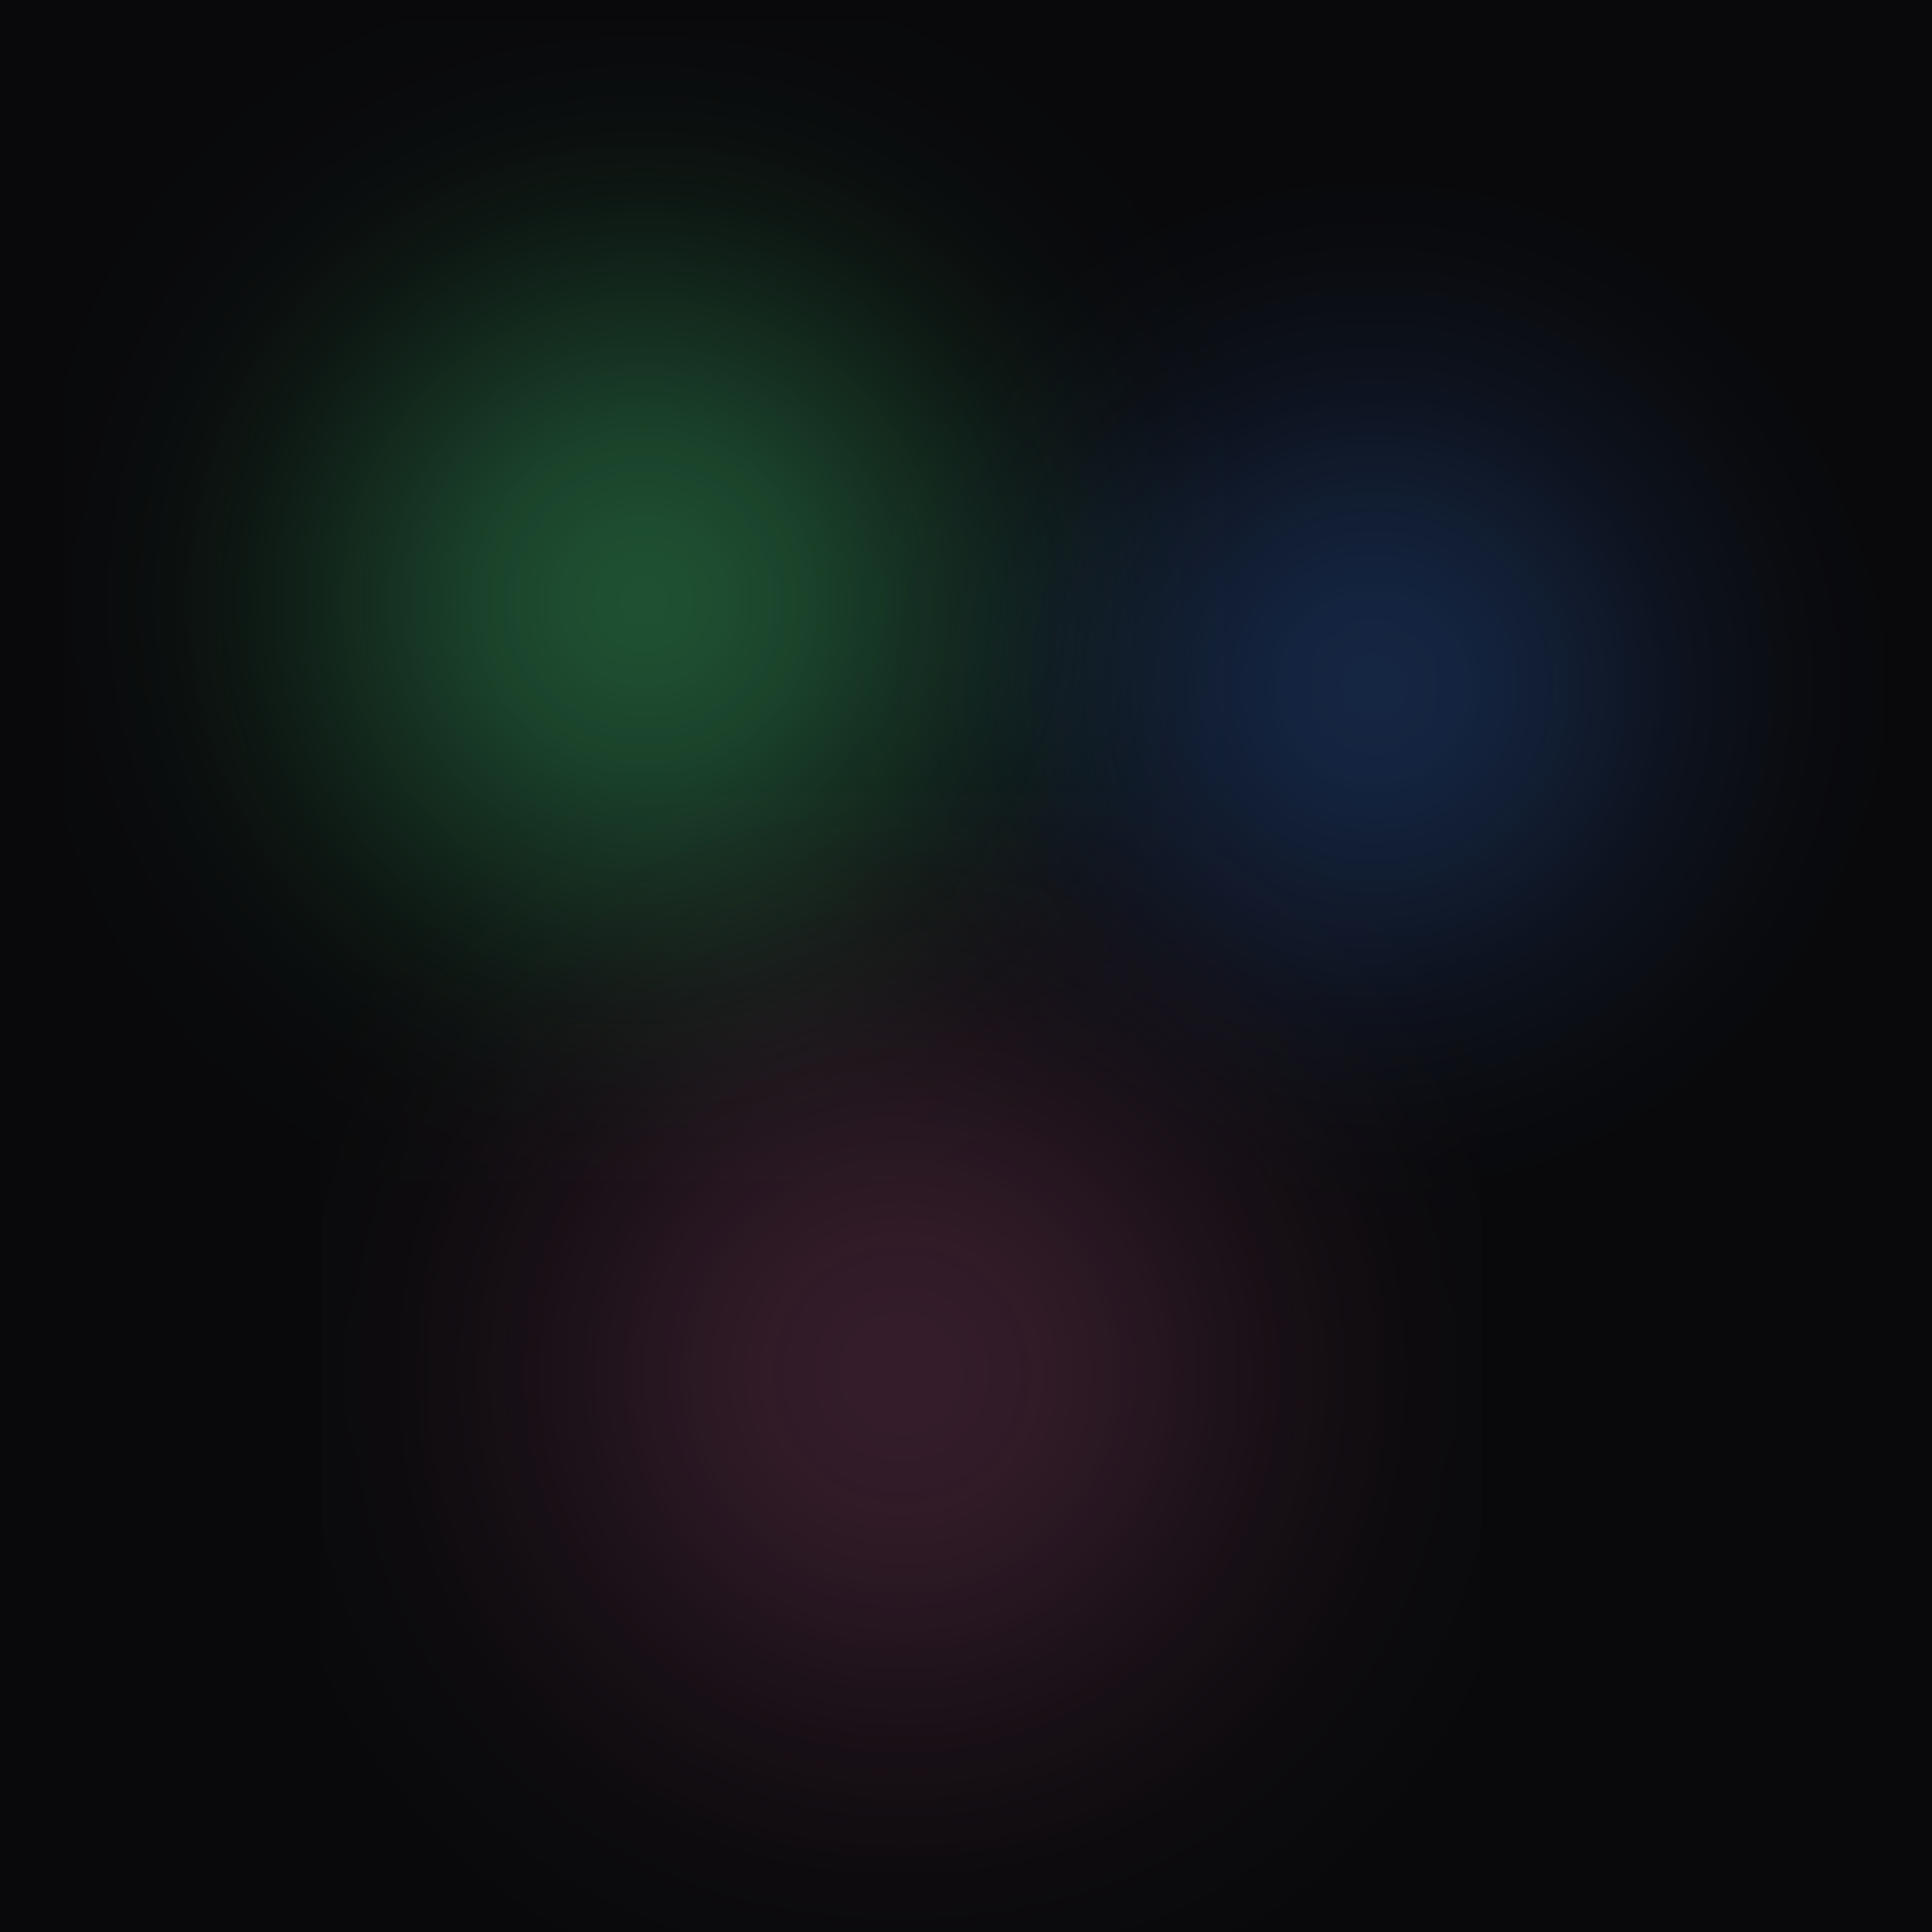
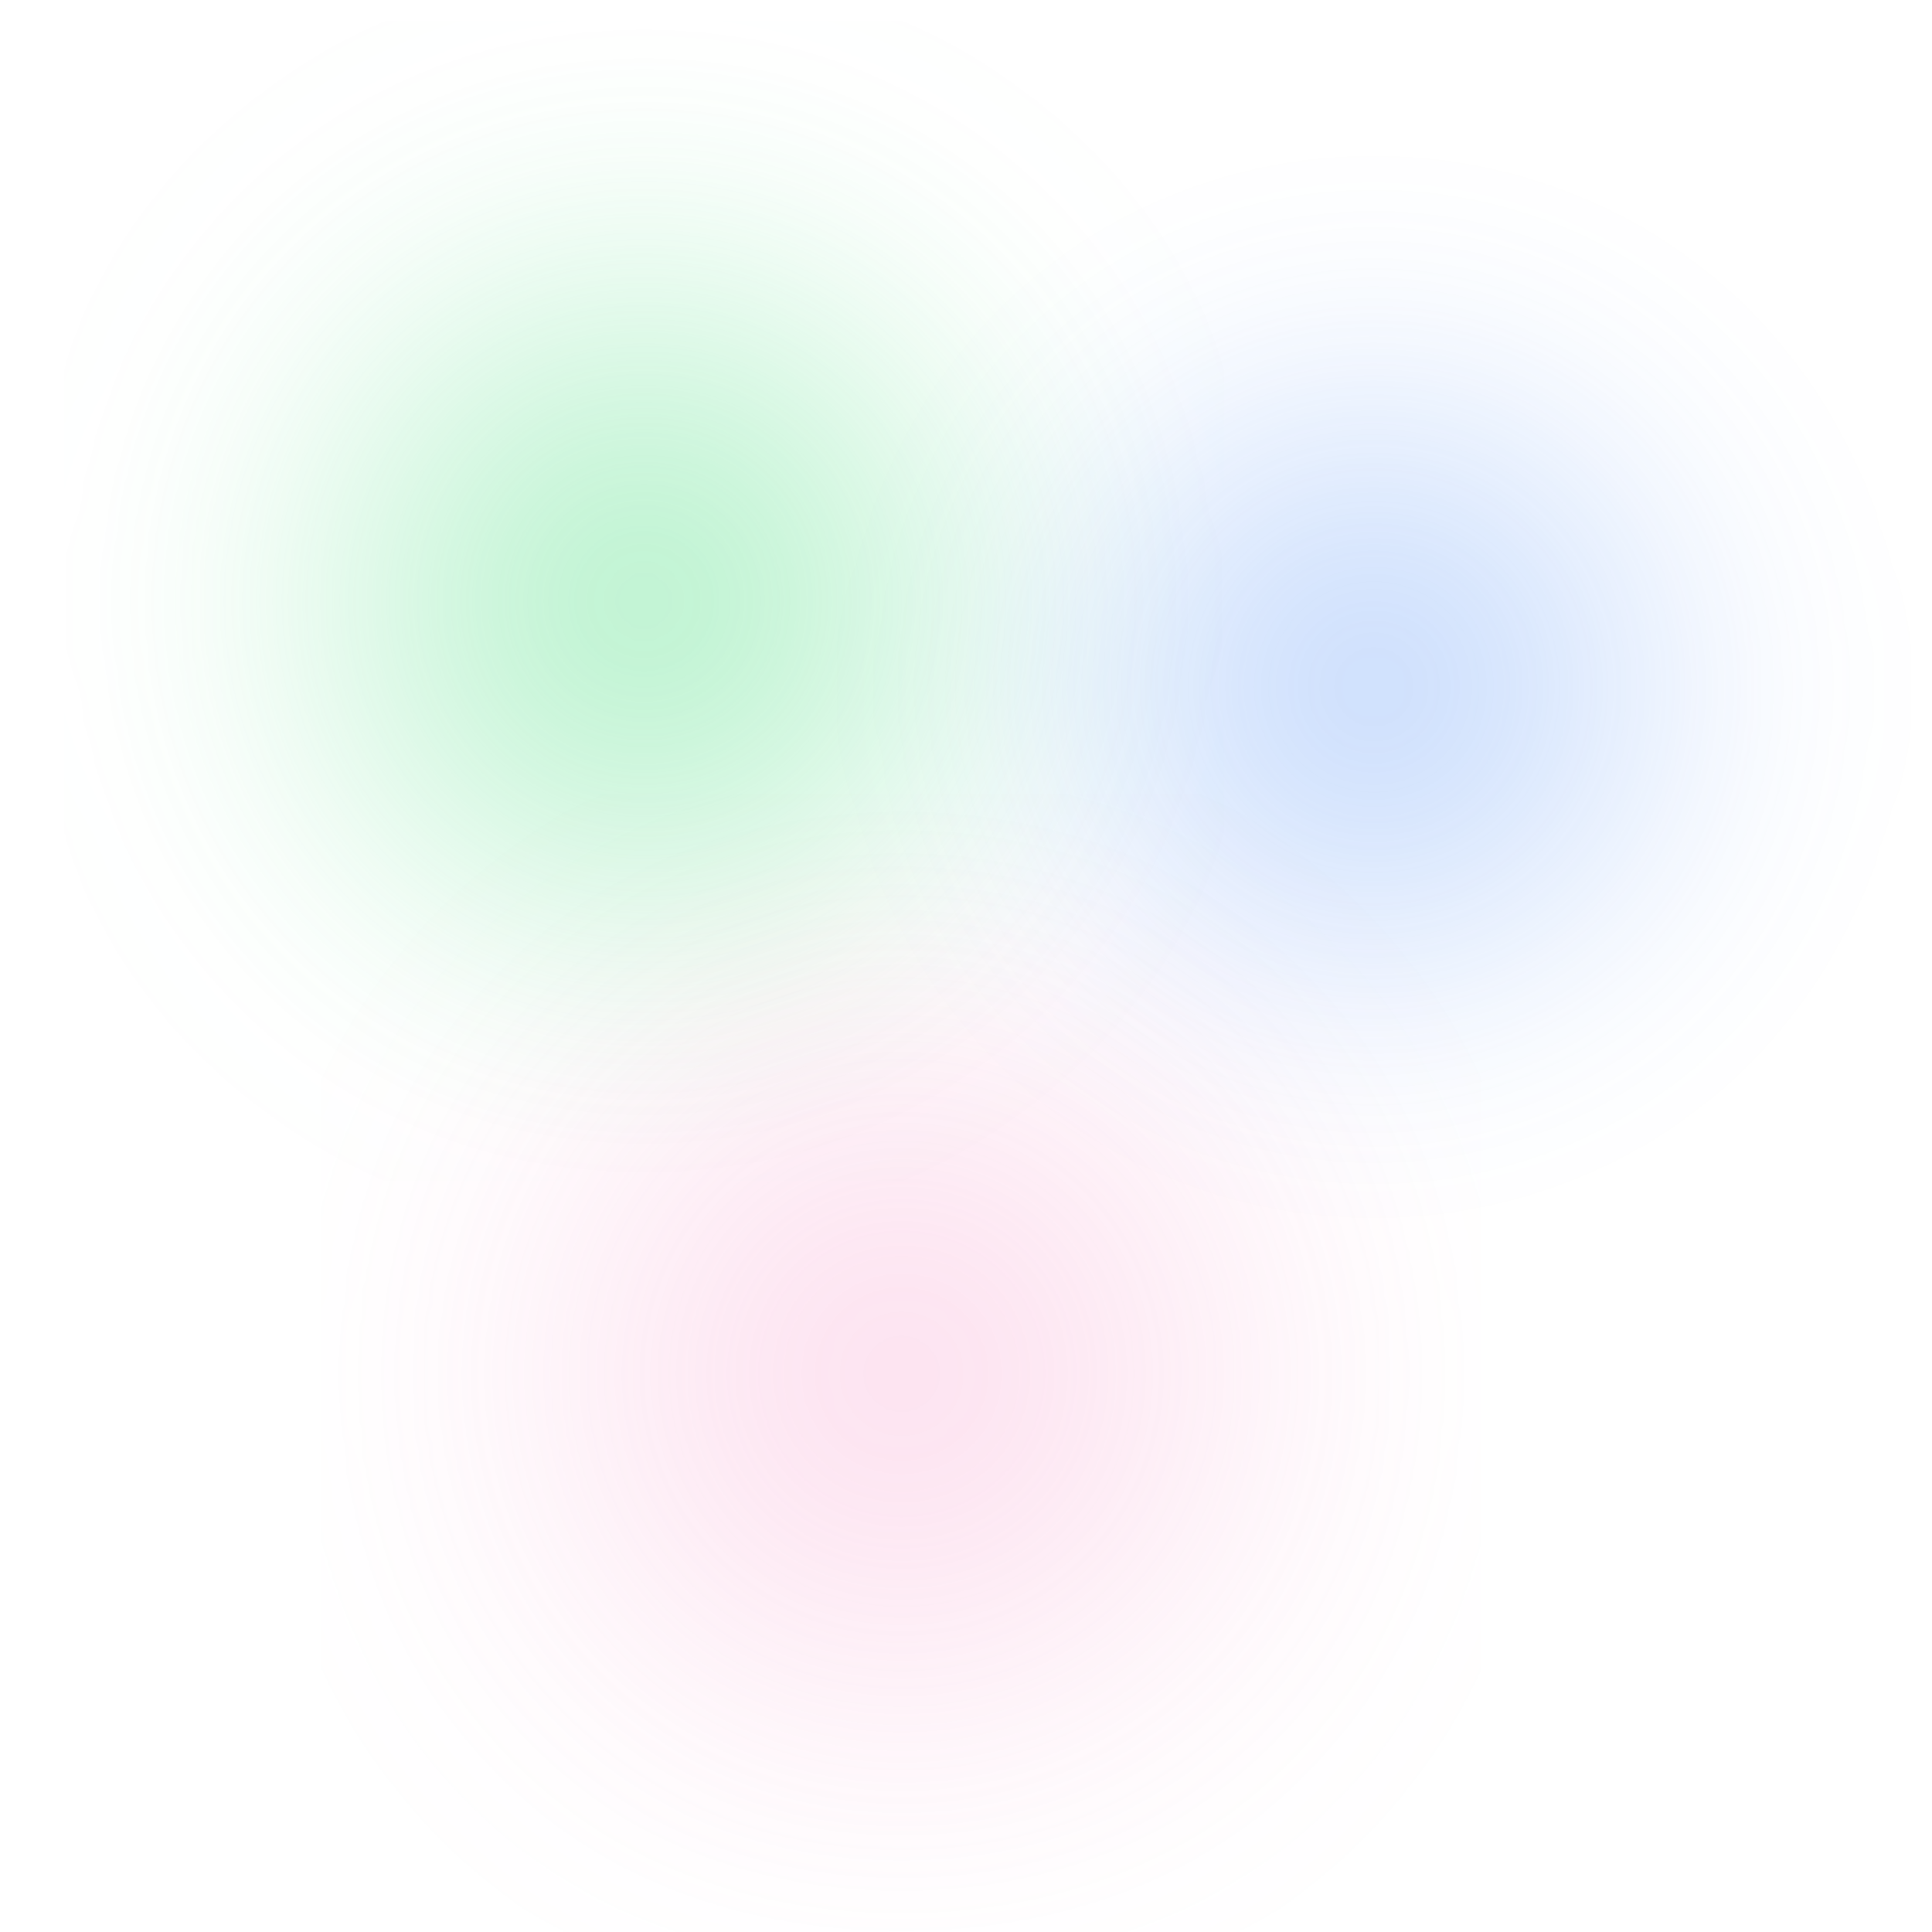
<svg xmlns="http://www.w3.org/2000/svg" width="900" height="900" viewBox="0 0 900 900" fill="none">
-   <rect width="900" height="900" fill="#09090B" />
  <g opacity="0.6" filter="url(#blur1)">
    <circle cx="300" cy="280" r="220" fill="url(#grad1)" />
  </g>
  <g opacity="0.45" filter="url(#blur2)">
    <circle cx="640" cy="320" r="200" fill="url(#grad2)" />
  </g>
  <g opacity="0.4" filter="url(#blur3)">
    <circle cx="420" cy="640" r="240" fill="url(#grad3)" />
  </g>
  <defs>
    <radialGradient id="grad1" cx="0" cy="0" r="1" gradientUnits="userSpaceOnUse" gradientTransform="translate(300 280) rotate(90) scale(220)">
      <stop stop-color="#4ADE80" stop-opacity="0.75" />
      <stop offset="1" stop-color="#4ADE80" stop-opacity="0" />
    </radialGradient>
    <radialGradient id="grad2" cx="0" cy="0" r="1" gradientUnits="userSpaceOnUse" gradientTransform="translate(640 320) rotate(90) scale(200)">
      <stop stop-color="#3B82F6" stop-opacity="0.7" />
      <stop offset="1" stop-color="#3B82F6" stop-opacity="0" />
    </radialGradient>
    <radialGradient id="grad3" cx="0" cy="0" r="1" gradientUnits="userSpaceOnUse" gradientTransform="translate(420 640) rotate(90) scale(240)">
      <stop stop-color="#F472B6" stop-opacity="0.65" />
      <stop offset="1" stop-color="#F472B6" stop-opacity="0" />
    </radialGradient>
    <filter id="blur1" x="30" y="10" width="540" height="540" filterUnits="userSpaceOnUse" color-interpolation-filters="sRGB">
      <feGaussianBlur stdDeviation="48" />
    </filter>
    <filter id="blur2" x="370" y="50" width="540" height="540" filterUnits="userSpaceOnUse" color-interpolation-filters="sRGB">
      <feGaussianBlur stdDeviation="42" />
    </filter>
    <filter id="blur3" x="150" y="370" width="540" height="540" filterUnits="userSpaceOnUse" color-interpolation-filters="sRGB">
      <feGaussianBlur stdDeviation="56" />
    </filter>
  </defs>
</svg>
